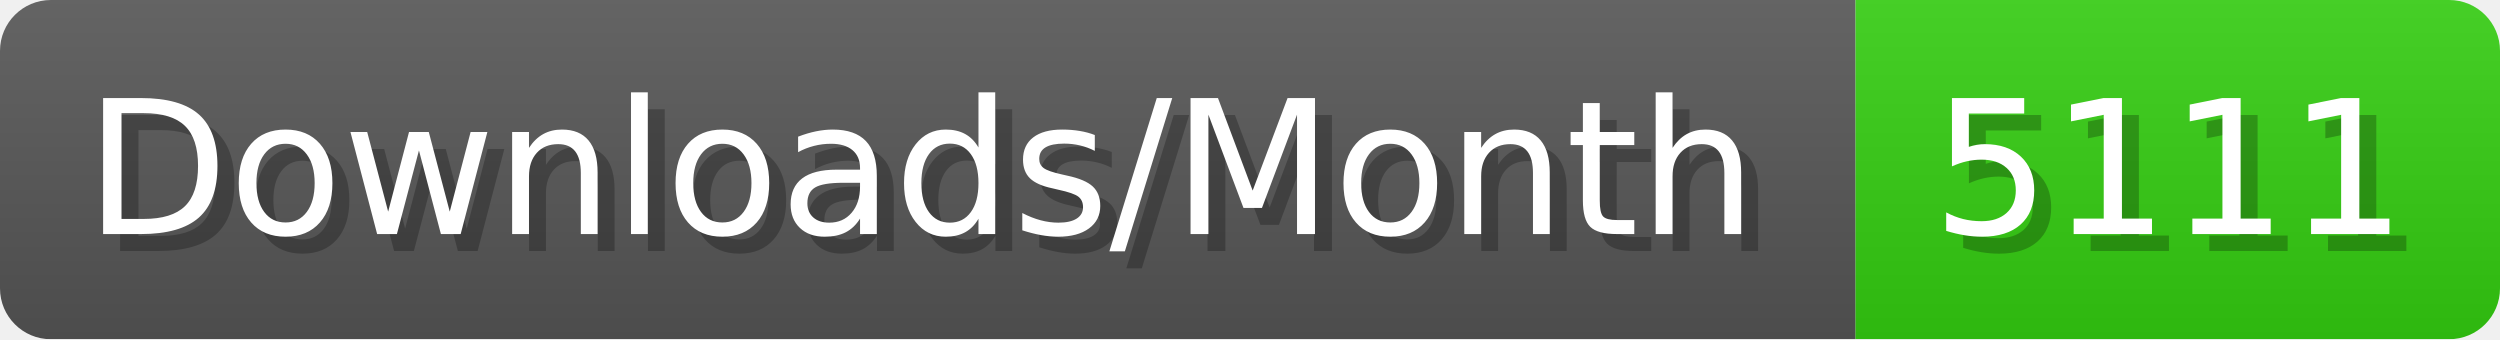
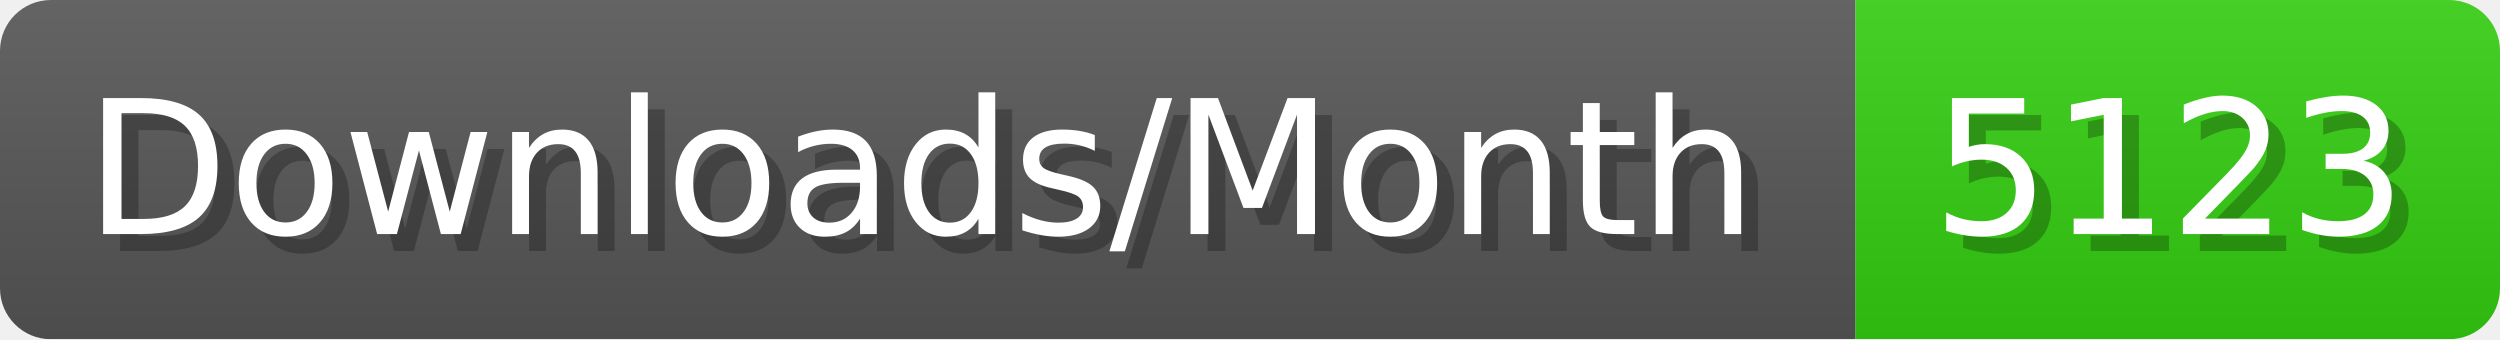
- <svg xmlns="http://www.w3.org/2000/svg" width="147.4" height="20" viewBox="0 0 1474 200" role="img" aria-label="Downloads/Month: 5111">
+ <svg xmlns="http://www.w3.org/2000/svg" width="147.4" height="20" viewBox="0 0 1474 200" role="img" aria-label="Downloads/Month: 5123">
  <linearGradient id="YlXUI" x2="0" y2="100%">
    <stop offset="0" stop-opacity=".1" stop-color="#EEE" />
    <stop offset="1" stop-opacity=".1" />
  </linearGradient>
  <mask id="JHhop">
    <rect width="1474" height="200" rx="30" fill="#FFF" />
  </mask>
  <g mask="url(#JHhop)">
    <rect width="1094" height="200" fill="#555" />
    <rect width="380" height="200" fill="#3C1" x="1094" />
    <rect width="1474" height="200" fill="url(#YlXUI)" />
  </g>
  <g aria-hidden="true" fill="#fff" text-anchor="start" font-family="Verdana,DejaVu Sans,sans-serif" font-size="110">
    <text x="60" y="148" textLength="994" fill="#000" opacity="0.25">Downloads/Month</text>
    <text x="50" y="138" textLength="994">Downloads/Month</text>
-     <text x="1149" y="148" textLength="280" fill="#000" opacity="0.25">5111</text>
-     <text x="1139" y="138" textLength="280">5111</text>
+     <text x="1149" y="148" textLength="280" fill="#000" opacity="0.25">5123</text>
+     <text x="1139" y="138" textLength="280">5123</text>
  </g>
</svg>
